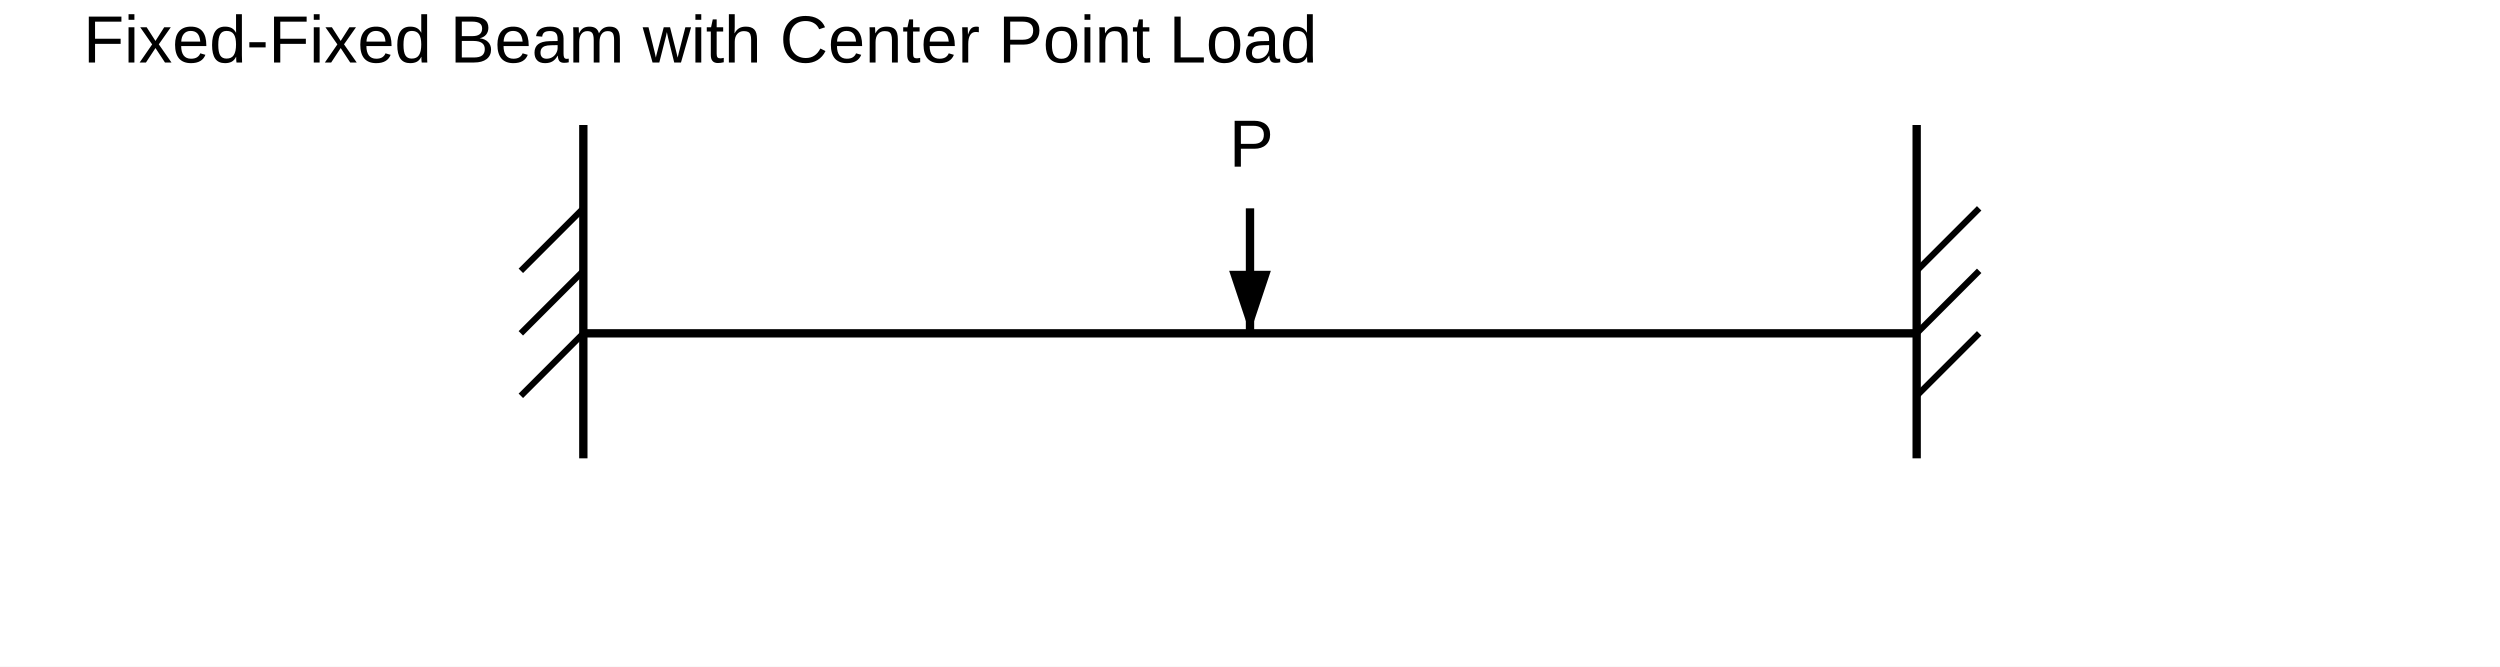
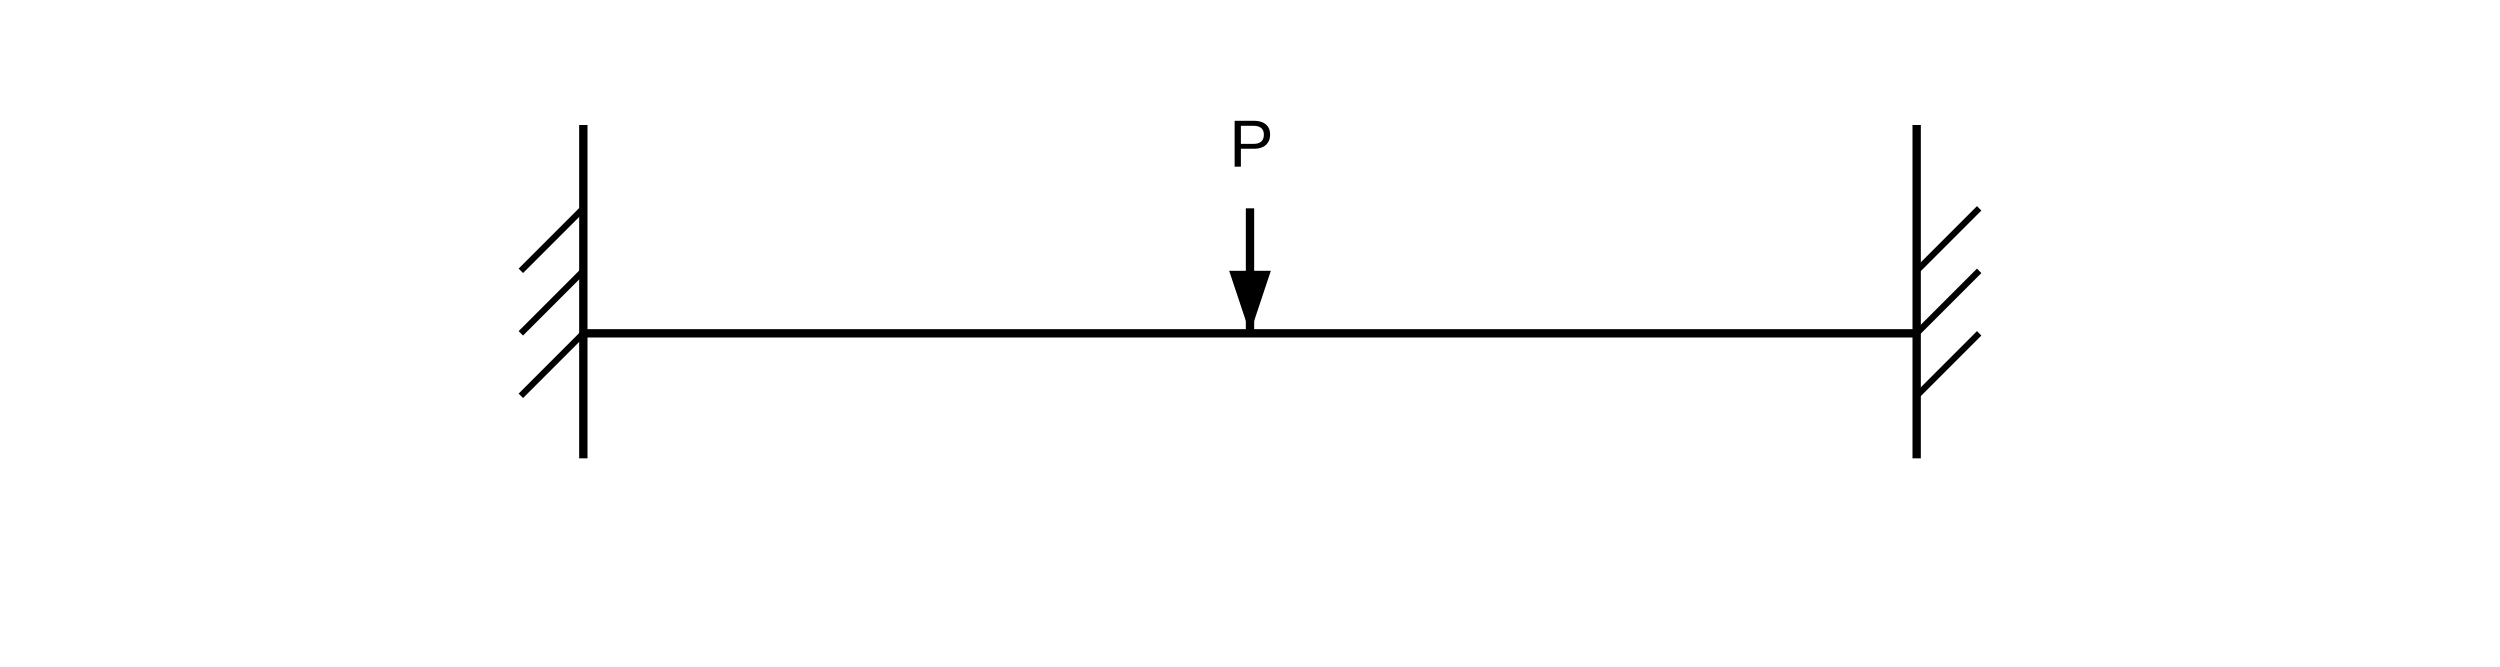
<svg xmlns="http://www.w3.org/2000/svg" width="600" height="160" viewBox="0 0 600 160">
  <style>
.line{stroke:black;stroke-width:2}
.thin{stroke:black;stroke-width:1.5;fill:none}
.text{font-family:Arial;font-size:16px}
</style>
  <rect width="100%" height="100%" fill="white" />
-   <text x="20" y="15" class="text">Fixed-Fixed Beam with Center Point Load</text>
  <line x1="140" y1="30" x2="140" y2="110" class="line" />
  <line x1="140" y1="50" x2="125" y2="65" class="thin" />
  <line x1="140" y1="65" x2="125" y2="80" class="thin" />
  <line x1="140" y1="80" x2="125" y2="95" class="thin" />
  <line x1="460" y1="30" x2="460" y2="110" class="line" />
  <line x1="475" y1="50" x2="460" y2="65" class="thin" />
  <line x1="475" y1="65" x2="460" y2="80" class="thin" />
  <line x1="475" y1="80" x2="460" y2="95" class="thin" />
  <line x1="140" y1="80" x2="460" y2="80" class="line" />
  <line x1="300" y1="50" x2="300" y2="80" class="line" />
  <polygon points="295,65 305,65 300,80" fill="black" />
  <text x="295" y="40" class="text">P</text>
</svg>
